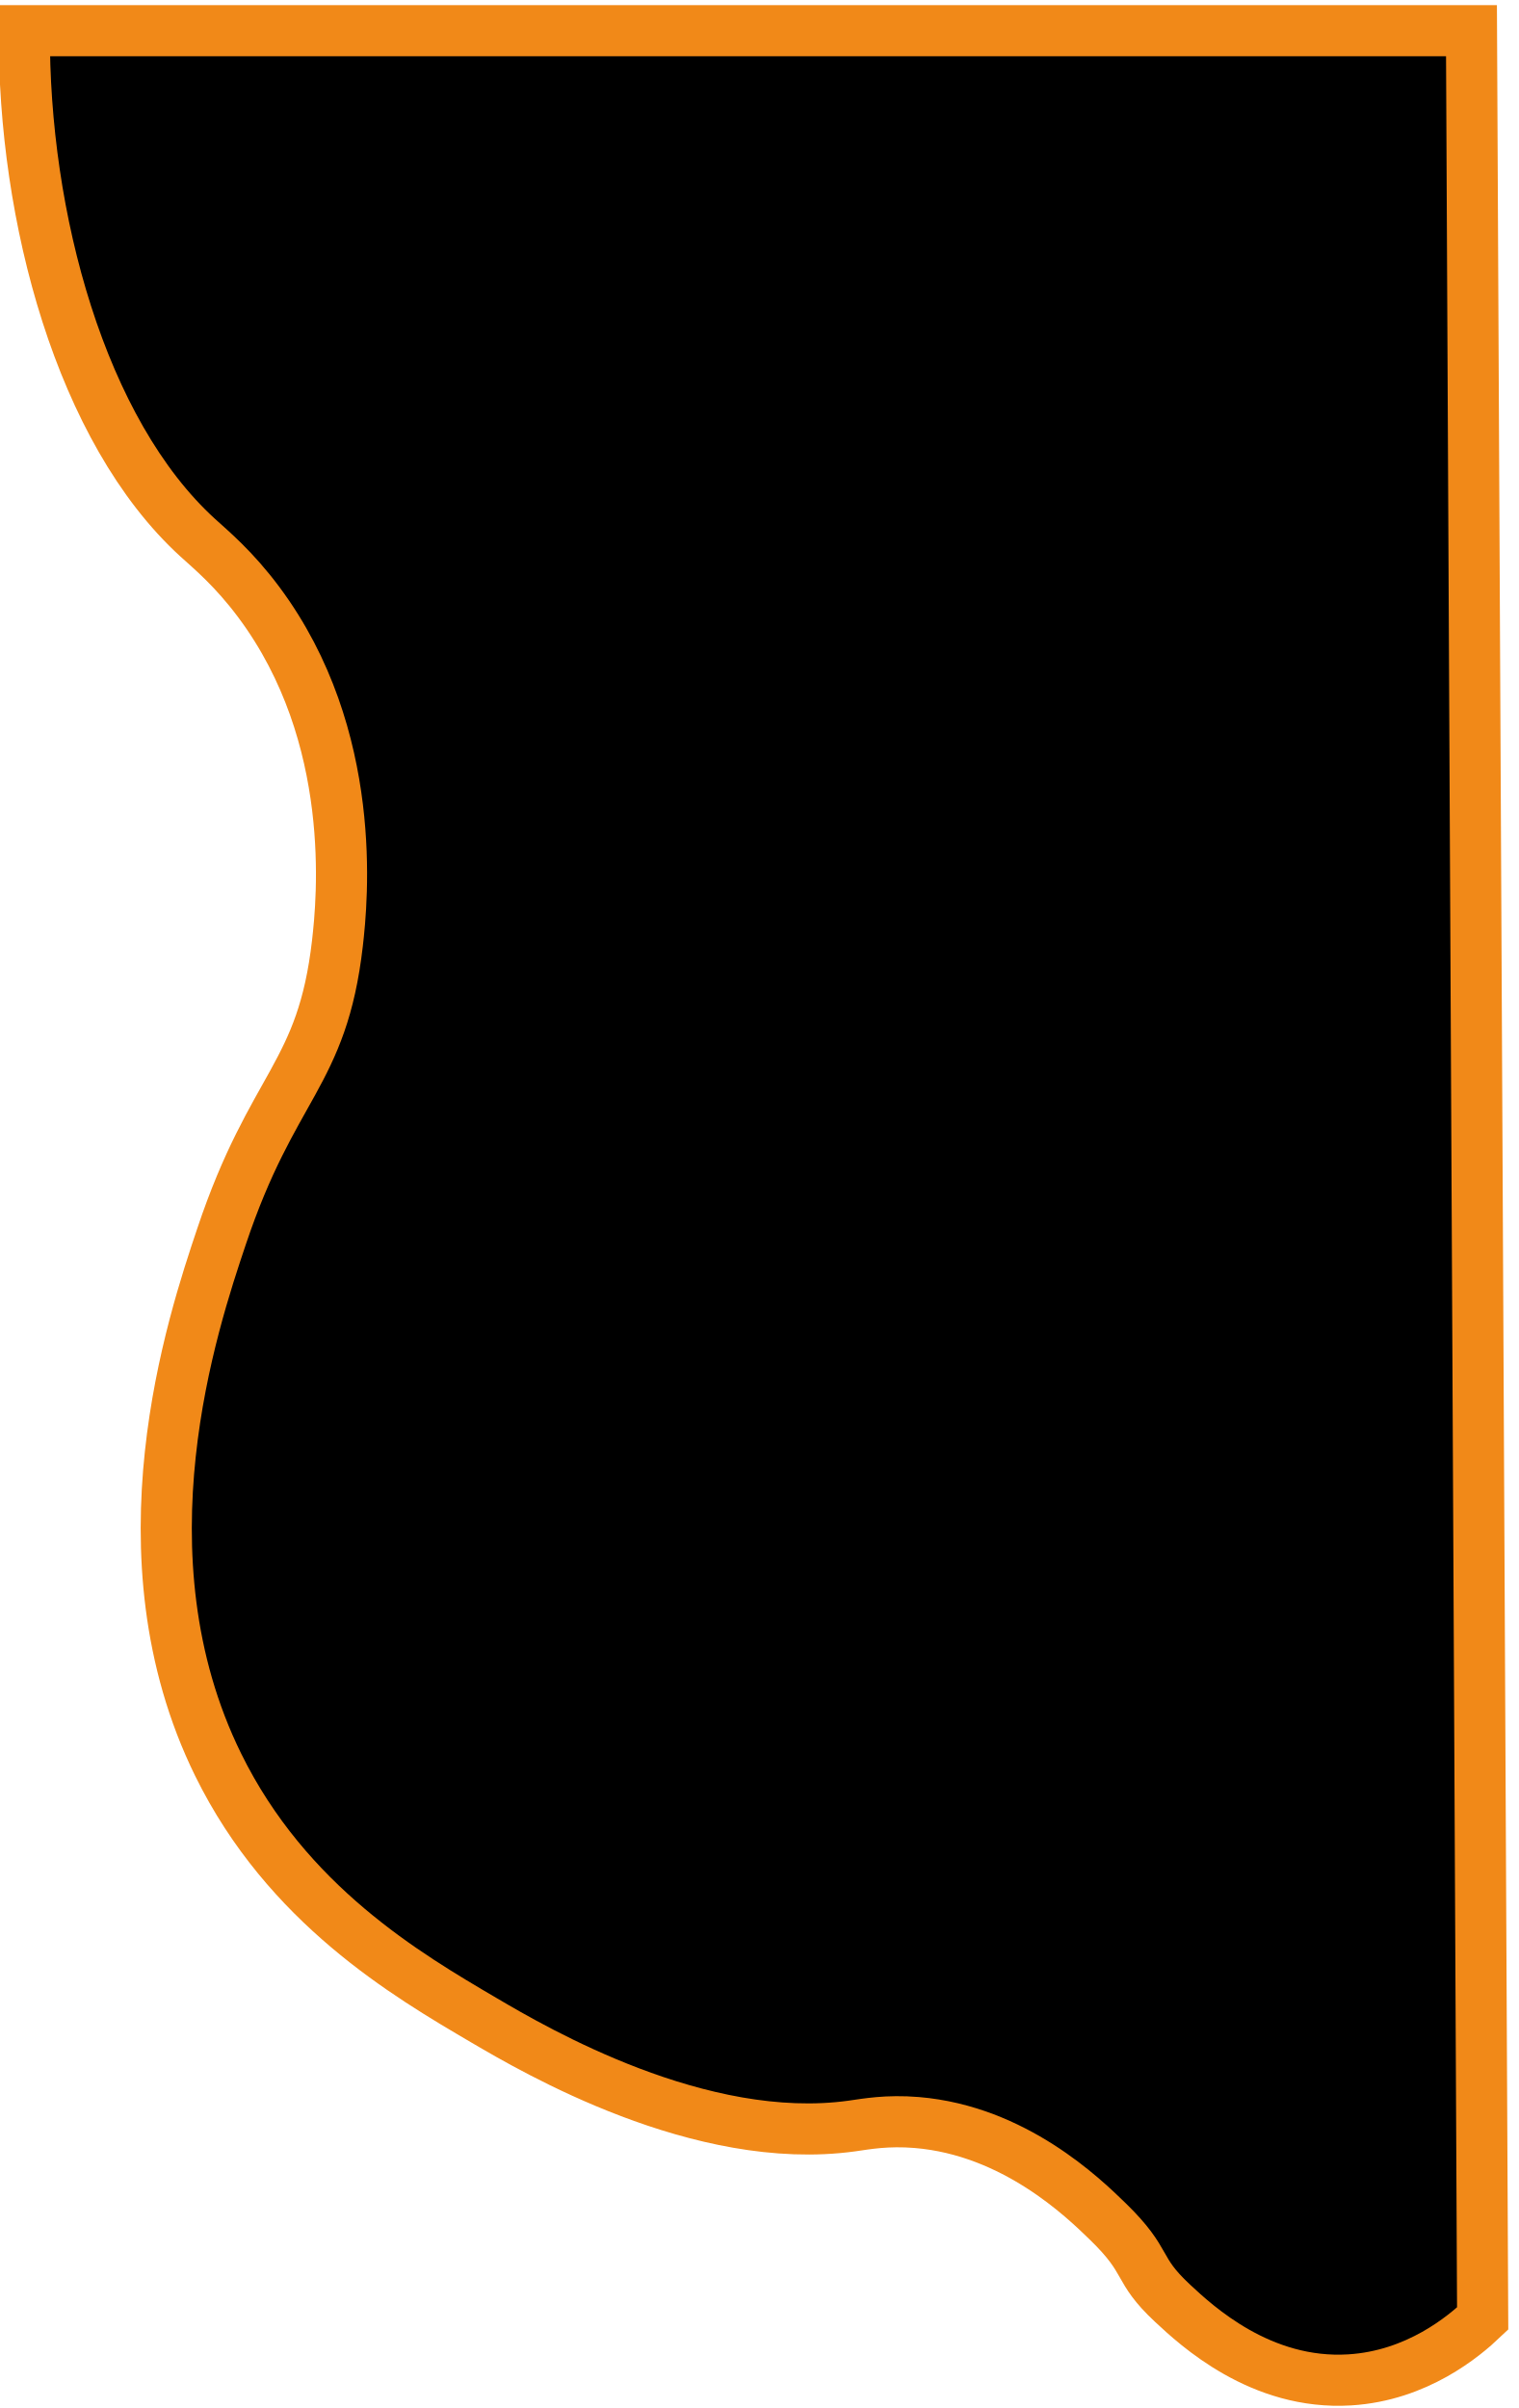
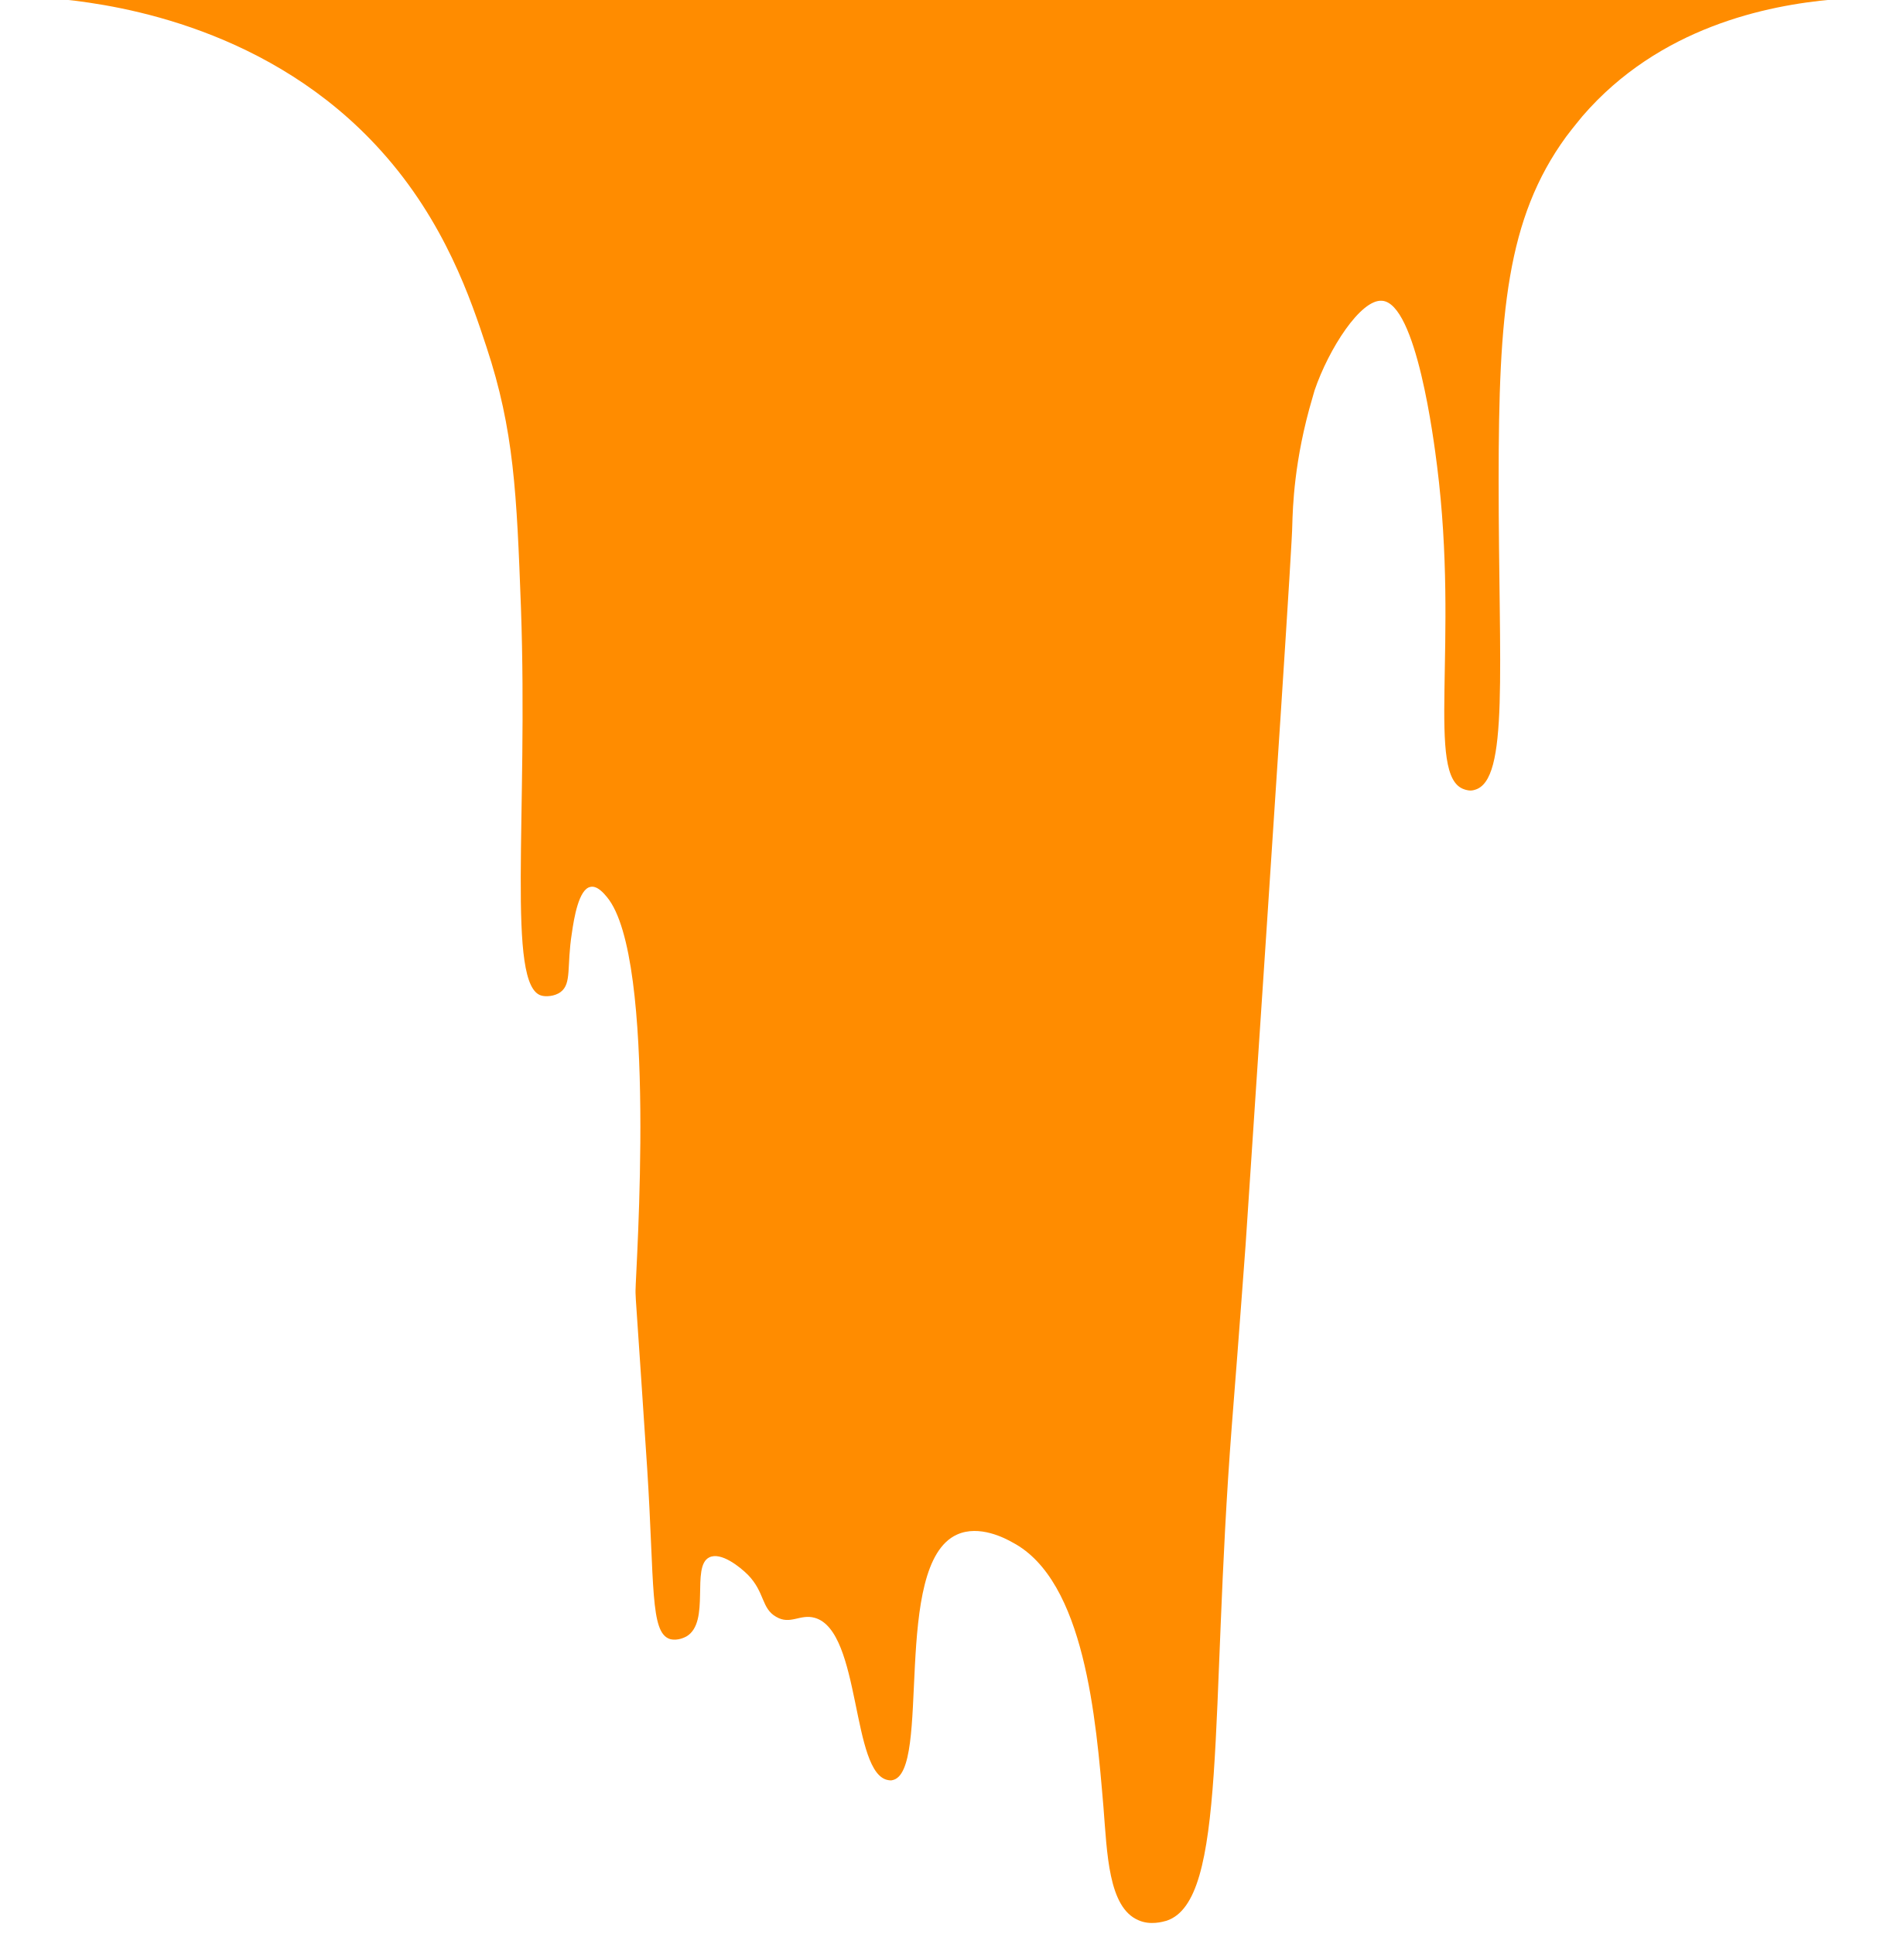
- <svg xmlns="http://www.w3.org/2000/svg" version="1.1" id="Слой_1" x="0px" y="0px" viewBox="0 0 237.6 376.8" style="enable-background:new 0 0 237.6 376.8;" xml:space="preserve">
+ <svg xmlns="http://www.w3.org/2000/svg" version="1.1" id="Слой_1" x="0px" y="0px" viewBox="0 0 358.9 364.6" style="enable-background:new 0 0 358.9 364.6;" xml:space="preserve">
  <style type="text/css">
- 	.st0{stroke:#F18918;stroke-width:8;stroke-miterlimit:10;}
+ 	.st0{fill:#FF8C00;}
</style>
-   <path class="st0" d="M232,362.8c-2.92,2.78-10.26,8.95-20.8,9.6c-13.94,0.86-24-8.52-27.73-12c-5.89-5.49-3.48-6.33-10.14-12.8  c-3.8-3.7-14.6-14.19-29.86-15.47c-4.66-0.39-7.94,0.23-10.14,0.54c-23.76,3.31-49.67-11.88-57.6-16.54  c-12.1-7.1-30.83-18.09-41.6-40c-16.14-32.86-3.99-69.16,0.54-82.66c7.99-23.86,15.74-25.12,18.13-45.87  c0.76-6.63,3.36-32.34-12.27-53.33c-3.95-5.31-7.53-8.25-9.6-10.14C12.66,67.47,3.62,33.91,3.81,4.8h226.44  C230.83,124.13,231.42,243.47,232,362.8z" />
+   <path class="st0" d="M234.8,234.7c-0.3,3.8-1,13.9-2.6,34.1c-4.2,54.5-0.8,89.5-12.3,93.3c-0.7,0.2-3.1,0.9-5.3-0.1  c-5.7-2.4-5.9-12.7-6.6-21.4c-1.4-16.5-3.5-42.6-17.1-49.8c-1.4-0.8-6.3-3.4-10.5-1.5c-12.4,5.6-4.7,44.9-12.2,46.3  c-0.3,0.1-0.5,0-0.7,0c-7.1-1-5.1-28.1-13.9-30.6c-2.8-0.8-4.6,1.4-7.3-0.2c-2.8-1.6-2.1-4.6-5.3-7.9c-1.5-1.5-5.1-4.4-7.3-3.3  c-3.5,1.7,0.3,12.2-4.3,14.9c-0.2,0.1-1.6,0.9-3.1,0.5c-3.8-1.2-2.9-10.2-4.3-32.1c-2-30.3-2.2-32.2-2.2-33.2c0,0,0-0.2,0-0.4  c0-3.4,4.2-62.7-5.4-74.2c-0.5-0.6-1.8-2.2-3.1-1.9c-2.2,0.4-3.1,5.9-3.5,8.7c-1,6.3,0,9.5-2.1,11.1c-1.2,0.9-2.9,0.9-3.6,0.7  c-6.7-1.7-2.5-33.8-3.9-73.2c-0.8-21.5-1.3-33.4-6.5-49.1c-2.9-8.8-7.8-23.6-19.9-37C51.1,5.4,22.6,1,12-0.1  c111.2,0,222.4,0,333.5,0c-12.4,1.1-32.7,5.2-47.2,22c-0.3,0.4-1.6,1.9-3.1,3.9c-11.2,15.4-12.7,33.3-12.7,64.6  c0,36.2,2,56.7-4.5,58.5c-0.9,0.3-1.7,0-2-0.1c-7.3-2.4-0.9-27.6-5.1-60.9c-0.6-4.8-3.9-30.8-10.4-31.2c-4-0.3-10,9-12.7,16.9  c-0.1,0.4-0.2,0.7-0.4,1.4c-3.5,11.8-3.7,20.8-3.8,24C243.6,102,240.7,146.2,234.8,234.7z" />
+   <path class="st0" d="M11.9,0.5" />
</svg>
